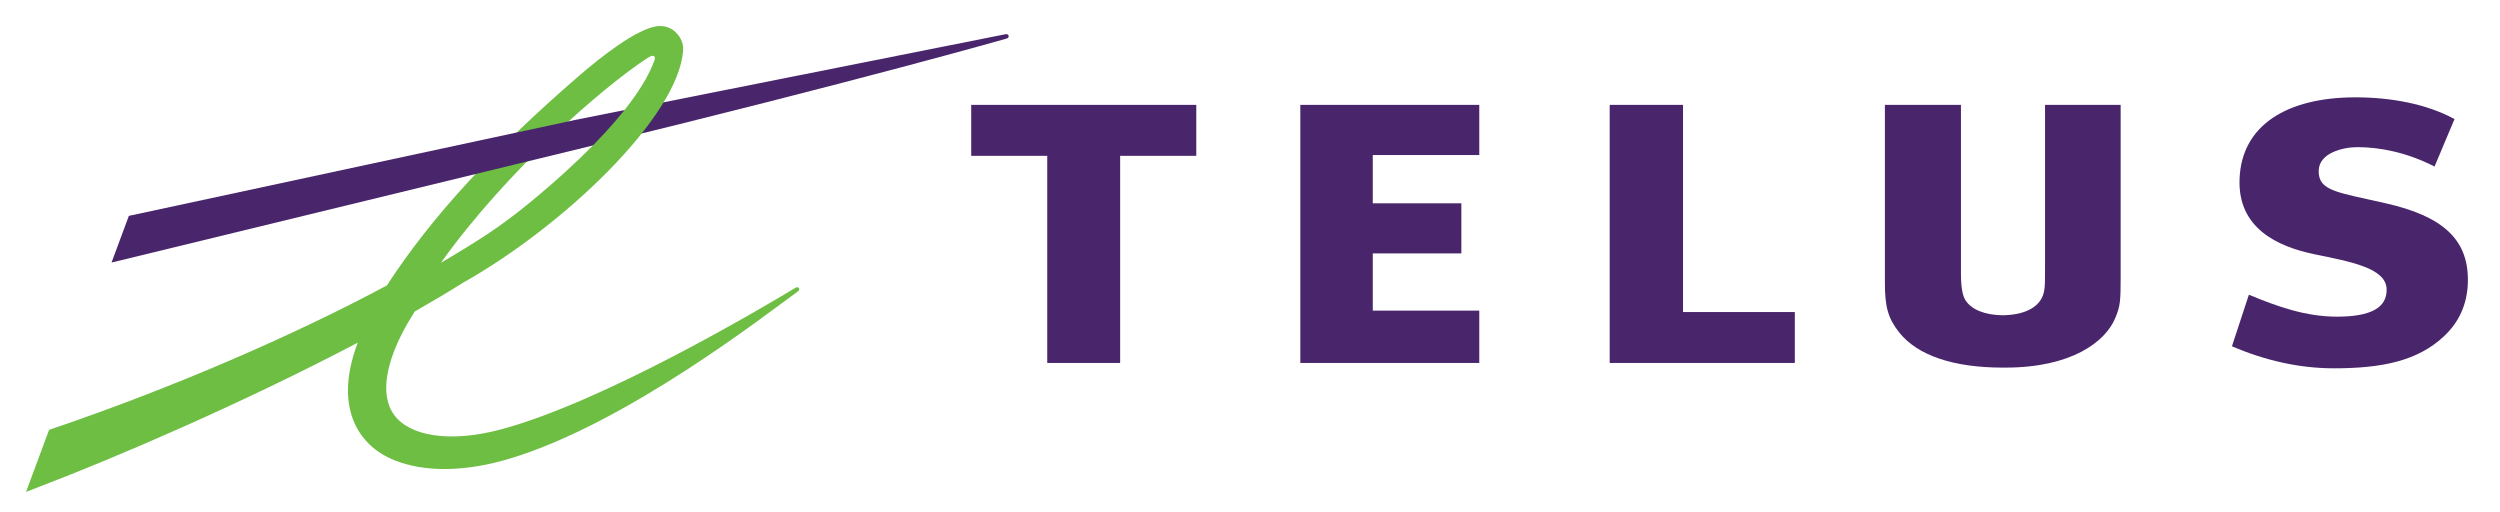
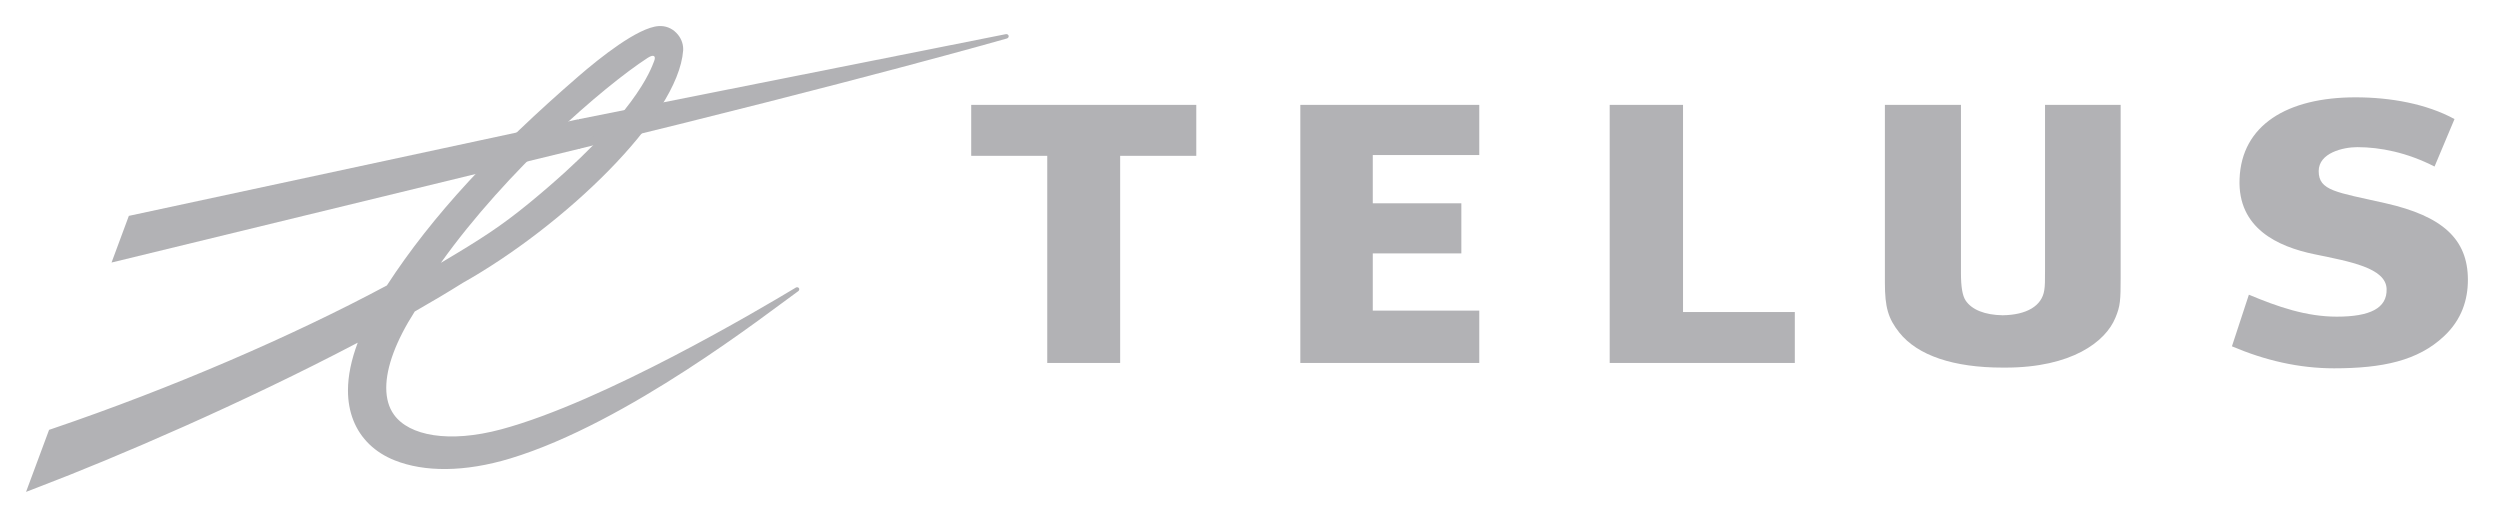
- <svg xmlns="http://www.w3.org/2000/svg" version="1.0" width="220" height="45" id="svg2" viewBox="0 0 220 45">
+ <svg xmlns="http://www.w3.org/2000/svg" version="1.0" width="220" height="45" id="svg2" viewBox="0 0 220 45" fill="#B2B2B5">
  <defs id="defs4" />
  <g transform="translate(-402.051, -487.003)" id="layer1">
    <g transform="matrix(0.910916, 0, 0, 0.910916, 386.124, 484.338)" id="g2408">
-       <polyline id="polyline2384" points="160.391,17.903 160.391,13.057 143.104,13.057 143.104,37.99 160.391,37.99 160.391,32.933 150.103,32.933 150.103,27.406 158.66,27.406 158.66,22.566 150.103,22.566 150.103,17.903 160.391,17.903" style="fill: rgb(73, 38, 108);" />
-       <polyline id="polyline2386" points="190.875,33.07 180.075,33.07 180.075,13.057 172.99,13.057 172.99,37.99 190.875,37.99 190.875,33.07" style="fill: rgb(73, 38, 108);" />
-       <path d="M 247.939,22.559 C 243.158,21.482 241.484,21.357 241.484,19.455 C 241.484,17.69 243.853,17.141 245.216,17.141 C 247.42,17.141 250.023,17.655 252.676,19.015 L 254.605,14.427 C 251.886,12.945 248.398,12.328 245.043,12.328 C 238.45,12.328 234.026,15.003 233.84,20.218 C 233.652,24.974 237.519,26.753 241.073,27.487 C 244.499,28.195 247.975,28.801 248.045,30.836 C 248.108,32.713 246.42,33.517 243.235,33.517 C 240.285,33.517 237.542,32.569 234.74,31.395 L 233.102,36.382 C 236.324,37.752 239.594,38.507 242.965,38.507 C 247.649,38.507 251.067,37.776 253.583,35.414 C 255.327,33.792 255.898,31.834 255.898,29.965 C 255.902,26.024 253.445,23.804 247.939,22.559" id="path2388" style="fill: rgb(73, 38, 108);" />
-       <polyline id="polyline2390" points="133.053,17.979 133.053,13.057 111.309,13.057 111.309,17.979 118.655,17.979 118.655,37.99 125.698,37.99 125.698,17.979 133.053,17.979" style="fill: rgb(73, 38, 108);" />
-       <path d="M 215.047,13.057 L 215.047,28.898 C 215.047,30.139 215.047,30.482 214.973,30.965 C 214.745,32.475 213.283,33.351 210.949,33.382 C 209.221,33.354 207.955,32.843 207.366,31.94 C 207.069,31.476 206.925,30.642 206.925,29.31 L 206.925,13.057 L 199.577,13.057 L 199.577,30.24 C 199.577,32.621 199.895,33.696 200.97,35.055 C 202.744,37.272 206.202,38.438 210.963,38.438 C 211.017,38.438 211.064,38.438 211.12,38.438 C 211.145,38.438 211.188,38.438 211.224,38.438 C 217.599,38.438 220.892,35.952 221.843,33.626 C 222.318,32.498 222.353,31.964 222.353,29.688 L 222.353,13.057 L 215.047,13.057" id="path2392" style="fill: rgb(73, 38, 108);" />
-       <path d="M 114.628,6.23 L 73.421,14.434 L 73.421,17.308 L 73.552,17.274 C 100.774,10.657 114.627,6.677 114.739,6.649 C 114.893,6.609 114.947,6.489 114.926,6.388 C 114.903,6.282 114.792,6.194 114.628,6.23" id="path2394" style="fill: rgb(73, 38, 108);" />
-       <path d="M 79.716,8.01 L 79.716,8.006 L 79.716,8.01 M 81.125,5.446 C 79.122,5.56 75.413,8.527 73.377,10.289 C 65.27,17.303 59.242,23.75 54.859,30.502 C 45.722,35.396 34.071,40.429 22.505,44.357 L 22.226,44.451 L 20,50.445 L 21.271,49.954 C 28.629,47.15 40.91,41.884 52.043,36.03 C 51.416,37.702 51.1,39.239 51.1,40.64 C 51.1,41.685 51.275,42.657 51.624,43.54 C 52.324,45.304 53.704,46.64 55.617,47.399 C 58.466,48.536 62.353,48.557 66.788,47.214 C 78.118,43.78 91.557,33.236 94.483,31.139 L 94.595,31.06 C 94.71,30.977 94.718,30.852 94.67,30.767 C 94.606,30.67 94.471,30.644 94.36,30.712 L 94.359,30.712 L 94.36,30.712 L 94.216,30.799 C 91.076,32.684 75.818,41.743 65.9,44.403 C 60.848,45.758 56.998,45.018 55.546,42.987 C 55.042,42.293 54.799,41.415 54.799,40.391 C 54.799,38.392 55.74,35.847 57.552,33.018 C 59.22,32.069 60.778,31.141 62.182,30.259 C 71.858,24.821 83.006,14.248 83.482,7.794 C 83.484,7.75 83.484,7.699 83.484,7.651 C 83.484,7.094 83.243,6.521 82.82,6.098 C 82.366,5.635 81.768,5.404 81.125,5.446 z M 80.046,8.522 C 80.681,8.111 80.864,8.368 80.677,8.832 C 80.375,9.573 78.978,14.031 68.605,22.547 C 65.898,24.764 63.973,26.009 60.075,28.317 C 66.458,19.372 75.777,11.294 80.046,8.522 z" id="path2396" style="fill: rgb(110, 190, 68);" />
-       <polyline id="polyline2398" points="73.286,14.461 29.932,23.78 28.26,28.289 73.421,17.307 74.818,16.518 74.779,14.466 73.286,14.461" style="fill: rgb(73, 38, 108);" />
+       <polyline id="polyline2384" points="160.391,17.903 160.391,13.057 143.104,13.057 143.104,37.99 160.391,37.99 160.391,32.933 150.103,32.933 150.103,27.406 158.66,27.406 158.66,22.566 150.103,22.566 150.103,17.903 160.391,17.903" style="fill:#B2B2B5;" />
+       <polyline id="polyline2386" points="190.875,33.07 180.075,33.07 180.075,13.057 172.99,13.057 172.99,37.99 190.875,37.99 190.875,33.07" style="fill:#B2B2B5;" />
+       <path d="M 247.939,22.559 C 243.158,21.482 241.484,21.357 241.484,19.455 C 241.484,17.69 243.853,17.141 245.216,17.141 C 247.42,17.141 250.023,17.655 252.676,19.015 L 254.605,14.427 C 251.886,12.945 248.398,12.328 245.043,12.328 C 238.45,12.328 234.026,15.003 233.84,20.218 C 233.652,24.974 237.519,26.753 241.073,27.487 C 244.499,28.195 247.975,28.801 248.045,30.836 C 248.108,32.713 246.42,33.517 243.235,33.517 C 240.285,33.517 237.542,32.569 234.74,31.395 L 233.102,36.382 C 236.324,37.752 239.594,38.507 242.965,38.507 C 247.649,38.507 251.067,37.776 253.583,35.414 C 255.327,33.792 255.898,31.834 255.898,29.965 C 255.902,26.024 253.445,23.804 247.939,22.559" id="path2388" style="fill:#B2B2B5;" />
+       <polyline id="polyline2390" points="133.053,17.979 133.053,13.057 111.309,13.057 111.309,17.979 118.655,17.979 118.655,37.99 125.698,37.99 125.698,17.979 133.053,17.979" style="fill:#B2B2B5;" />
+       <path d="M 215.047,13.057 L 215.047,28.898 C 215.047,30.139 215.047,30.482 214.973,30.965 C 214.745,32.475 213.283,33.351 210.949,33.382 C 209.221,33.354 207.955,32.843 207.366,31.94 C 207.069,31.476 206.925,30.642 206.925,29.31 L 206.925,13.057 L 199.577,13.057 L 199.577,30.24 C 199.577,32.621 199.895,33.696 200.97,35.055 C 202.744,37.272 206.202,38.438 210.963,38.438 C 211.017,38.438 211.064,38.438 211.12,38.438 C 211.145,38.438 211.188,38.438 211.224,38.438 C 217.599,38.438 220.892,35.952 221.843,33.626 C 222.318,32.498 222.353,31.964 222.353,29.688 L 222.353,13.057 L 215.047,13.057" id="path2392" style="fill:#B2B2B5;" />
+       <path d="M 114.628,6.23 L 73.421,14.434 L 73.421,17.308 L 73.552,17.274 C 100.774,10.657 114.627,6.677 114.739,6.649 C 114.893,6.609 114.947,6.489 114.926,6.388 C 114.903,6.282 114.792,6.194 114.628,6.23" id="path2394" style="fill:#B2B2B5;" />
+       <path d="M 79.716,8.01 L 79.716,8.006 L 79.716,8.01 M 81.125,5.446 C 79.122,5.56 75.413,8.527 73.377,10.289 C 65.27,17.303 59.242,23.75 54.859,30.502 C 45.722,35.396 34.071,40.429 22.505,44.357 L 22.226,44.451 L 20,50.445 L 21.271,49.954 C 28.629,47.15 40.91,41.884 52.043,36.03 C 51.416,37.702 51.1,39.239 51.1,40.64 C 51.1,41.685 51.275,42.657 51.624,43.54 C 52.324,45.304 53.704,46.64 55.617,47.399 C 58.466,48.536 62.353,48.557 66.788,47.214 C 78.118,43.78 91.557,33.236 94.483,31.139 L 94.595,31.06 C 94.71,30.977 94.718,30.852 94.67,30.767 C 94.606,30.67 94.471,30.644 94.36,30.712 L 94.359,30.712 L 94.36,30.712 L 94.216,30.799 C 91.076,32.684 75.818,41.743 65.9,44.403 C 60.848,45.758 56.998,45.018 55.546,42.987 C 55.042,42.293 54.799,41.415 54.799,40.391 C 54.799,38.392 55.74,35.847 57.552,33.018 C 59.22,32.069 60.778,31.141 62.182,30.259 C 71.858,24.821 83.006,14.248 83.482,7.794 C 83.484,7.75 83.484,7.699 83.484,7.651 C 83.484,7.094 83.243,6.521 82.82,6.098 C 82.366,5.635 81.768,5.404 81.125,5.446 z M 80.046,8.522 C 80.681,8.111 80.864,8.368 80.677,8.832 C 80.375,9.573 78.978,14.031 68.605,22.547 C 65.898,24.764 63.973,26.009 60.075,28.317 C 66.458,19.372 75.777,11.294 80.046,8.522 z" id="path2396" style="fill:#B2B2B5;" />
+       <polyline id="polyline2398" points="73.286,14.461 29.932,23.78 28.26,28.289 73.421,17.307 74.818,16.518 74.779,14.466 73.286,14.461" style="fill:#B2B2B5;" />
    </g>
  </g>
</svg>
